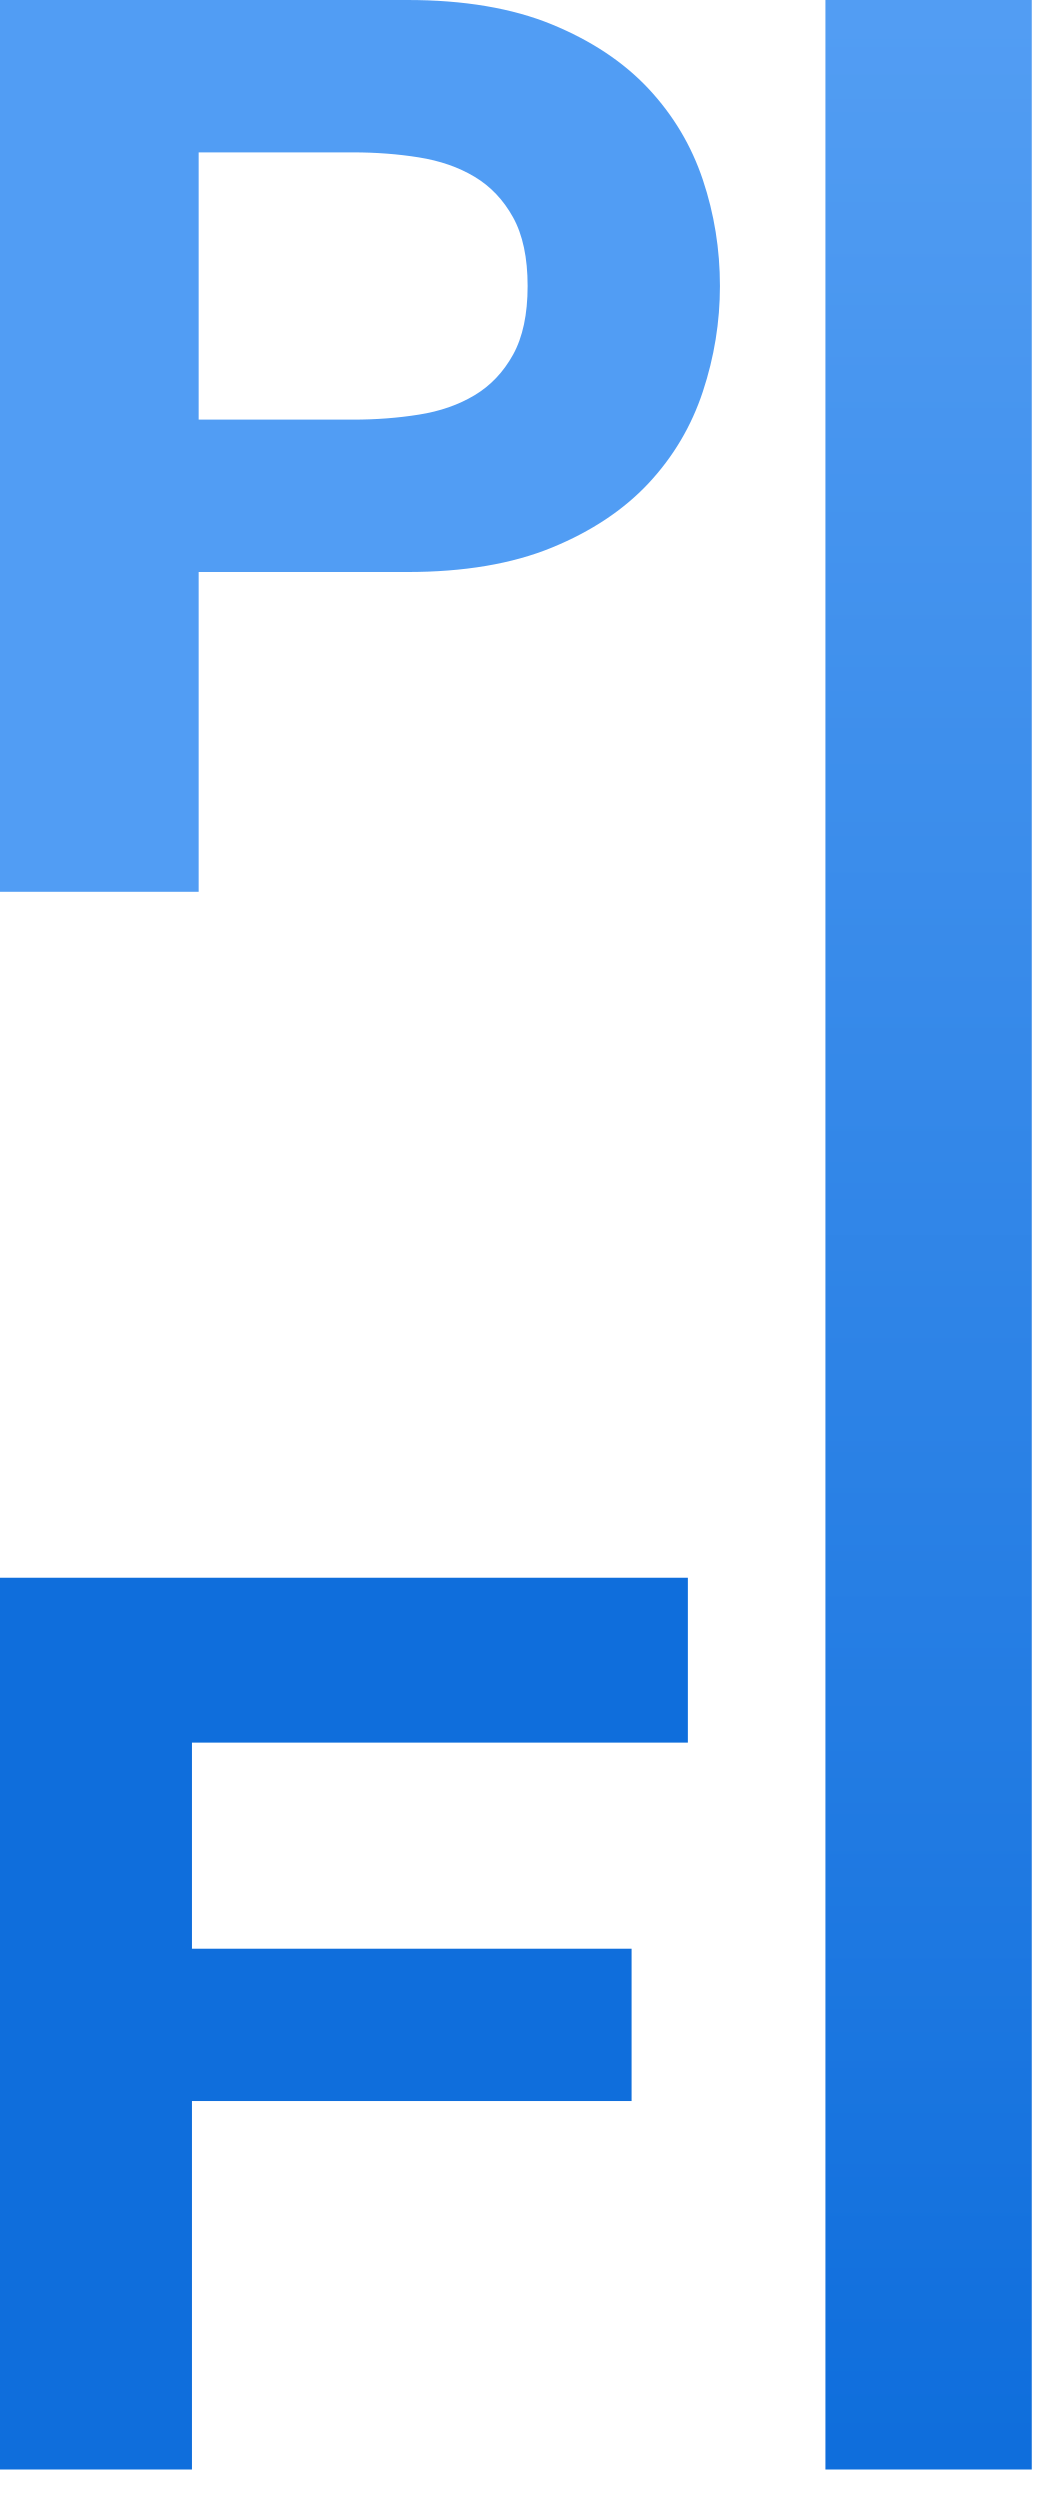
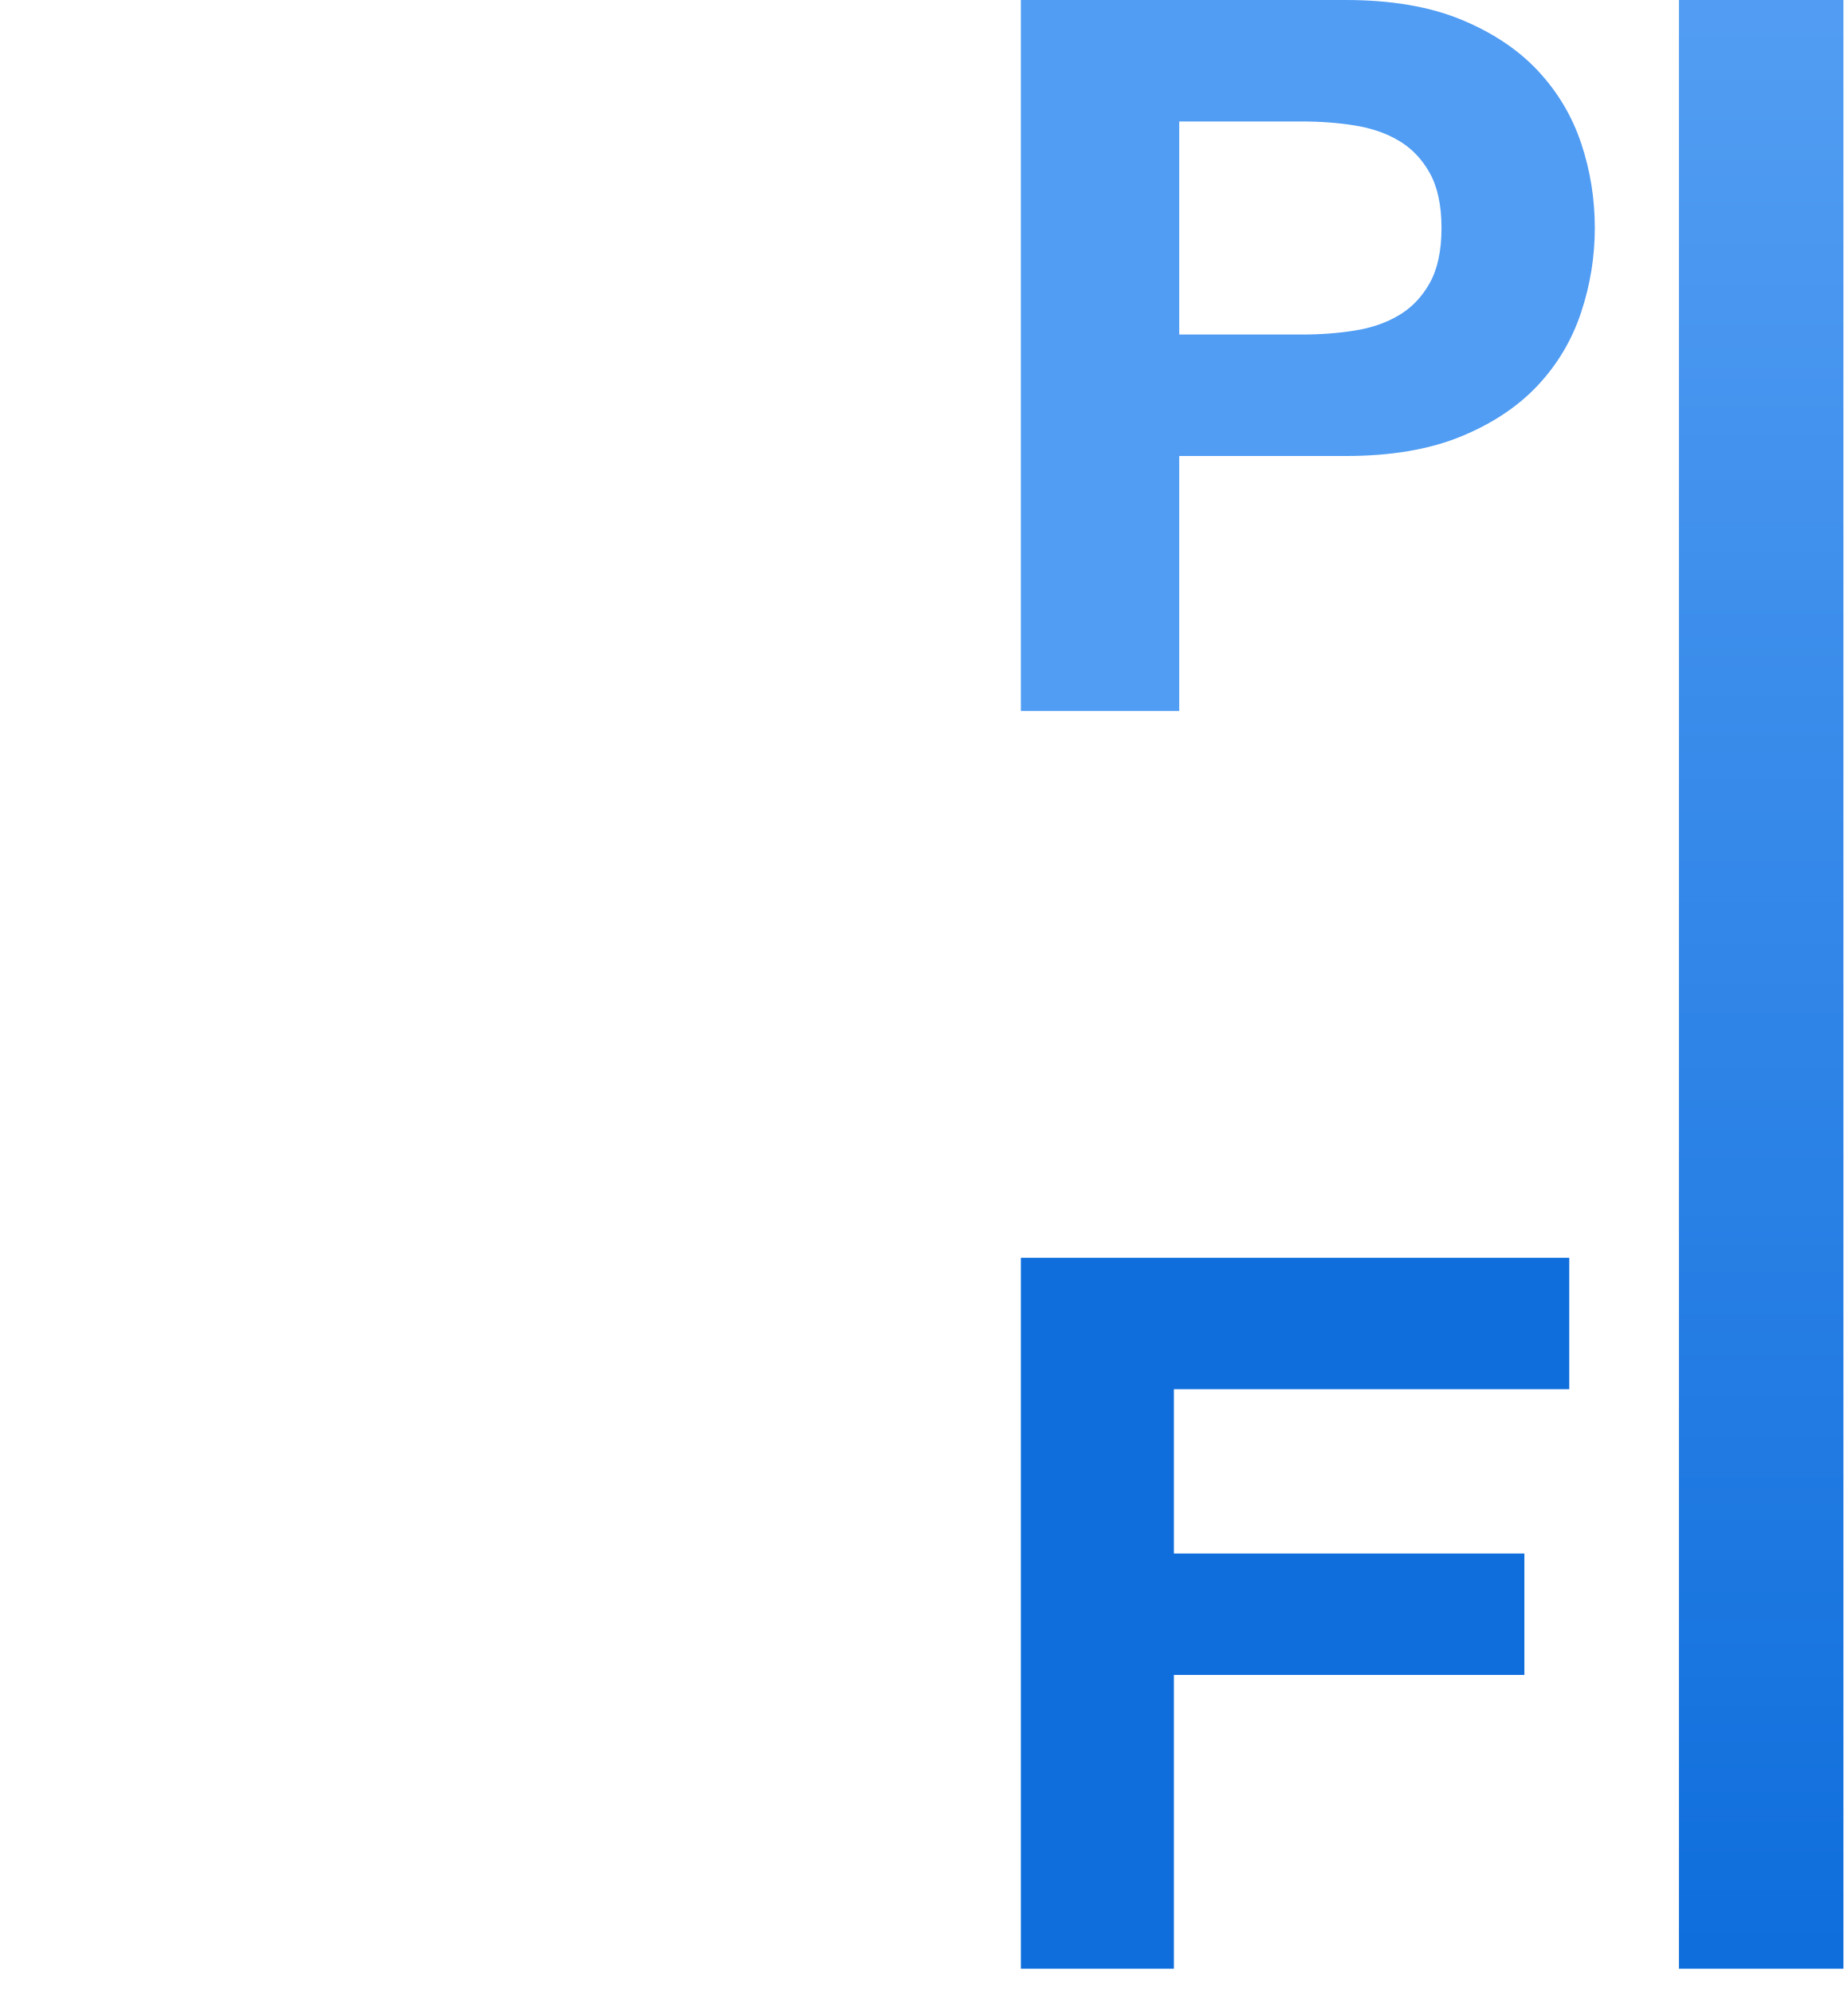
- <svg xmlns="http://www.w3.org/2000/svg" width="17px" height="41px" viewBox="0 0 17 41" version="1.1">
+ <svg xmlns="http://www.w3.org/2000/svg" width="38px" height="41px" viewBox="0 0 38 41" version="1.1">
  <defs>
    <linearGradient x1="50%" y1="0%" x2="50%" y2="100%" id="linearGradient-1">
      <stop stop-color="#529DF3" offset="0%" />
      <stop stop-color="#0F6EDC" offset="100%" />
    </linearGradient>
  </defs>
  <g id="WireFrame-Storyboard" stroke="none" stroke-width="1" fill="none" fill-rule="evenodd">
-     <g id="mini-logo">
+     <g id="mini-logo" transform="translate(21, 0)">
      <path d="M0,25.875 L0,40.5 L3.148,40.5 L3.148,34.457 L10.358,34.457 L10.358,31.959 L3.148,31.959 L3.148,28.579 L11.281,28.579 L11.281,25.875 L0,25.875 Z" id="F" fill="#0F6EDC" />
      <path d="M3.258,6.882 L3.258,2.499 L5.789,2.499 C6.163,2.499 6.523,2.526 6.868,2.581 C7.214,2.636 7.519,2.741 7.781,2.898 C8.044,3.055 8.255,3.277 8.414,3.564 C8.573,3.851 8.653,4.226 8.653,4.691 C8.653,5.155 8.573,5.53 8.414,5.817 C8.255,6.104 8.044,6.326 7.781,6.483 C7.519,6.64 7.214,6.746 6.868,6.8 C6.523,6.855 6.163,6.882 5.789,6.882 L3.258,6.882 Z M0,0 L0,14.625 L3.258,14.625 L3.258,9.381 L6.682,9.381 C7.608,9.381 8.397,9.248 9.047,8.982 C9.697,8.716 10.226,8.364 10.635,7.927 C11.043,7.49 11.34,6.988 11.527,6.421 C11.714,5.855 11.807,5.278 11.807,4.691 C11.807,4.09 11.714,3.509 11.527,2.95 C11.34,2.39 11.043,1.891 10.635,1.454 C10.226,1.017 9.697,0.666 9.047,0.399 C8.397,0.133 7.608,0 6.682,0 L0,0 Z" id="P" fill="#519DF4" />
      <path d="M13.537,0 L13.537,40.5 L16.921,40.5 L16.921,0 L13.537,0 Z" id="Path" fill="url(#linearGradient-1)" />
    </g>
+     <path id="Path-1379" stroke="#979797" d="" />
+     <path id="Path-1384" stroke="#979797" d="" />
  </g>
</svg>
